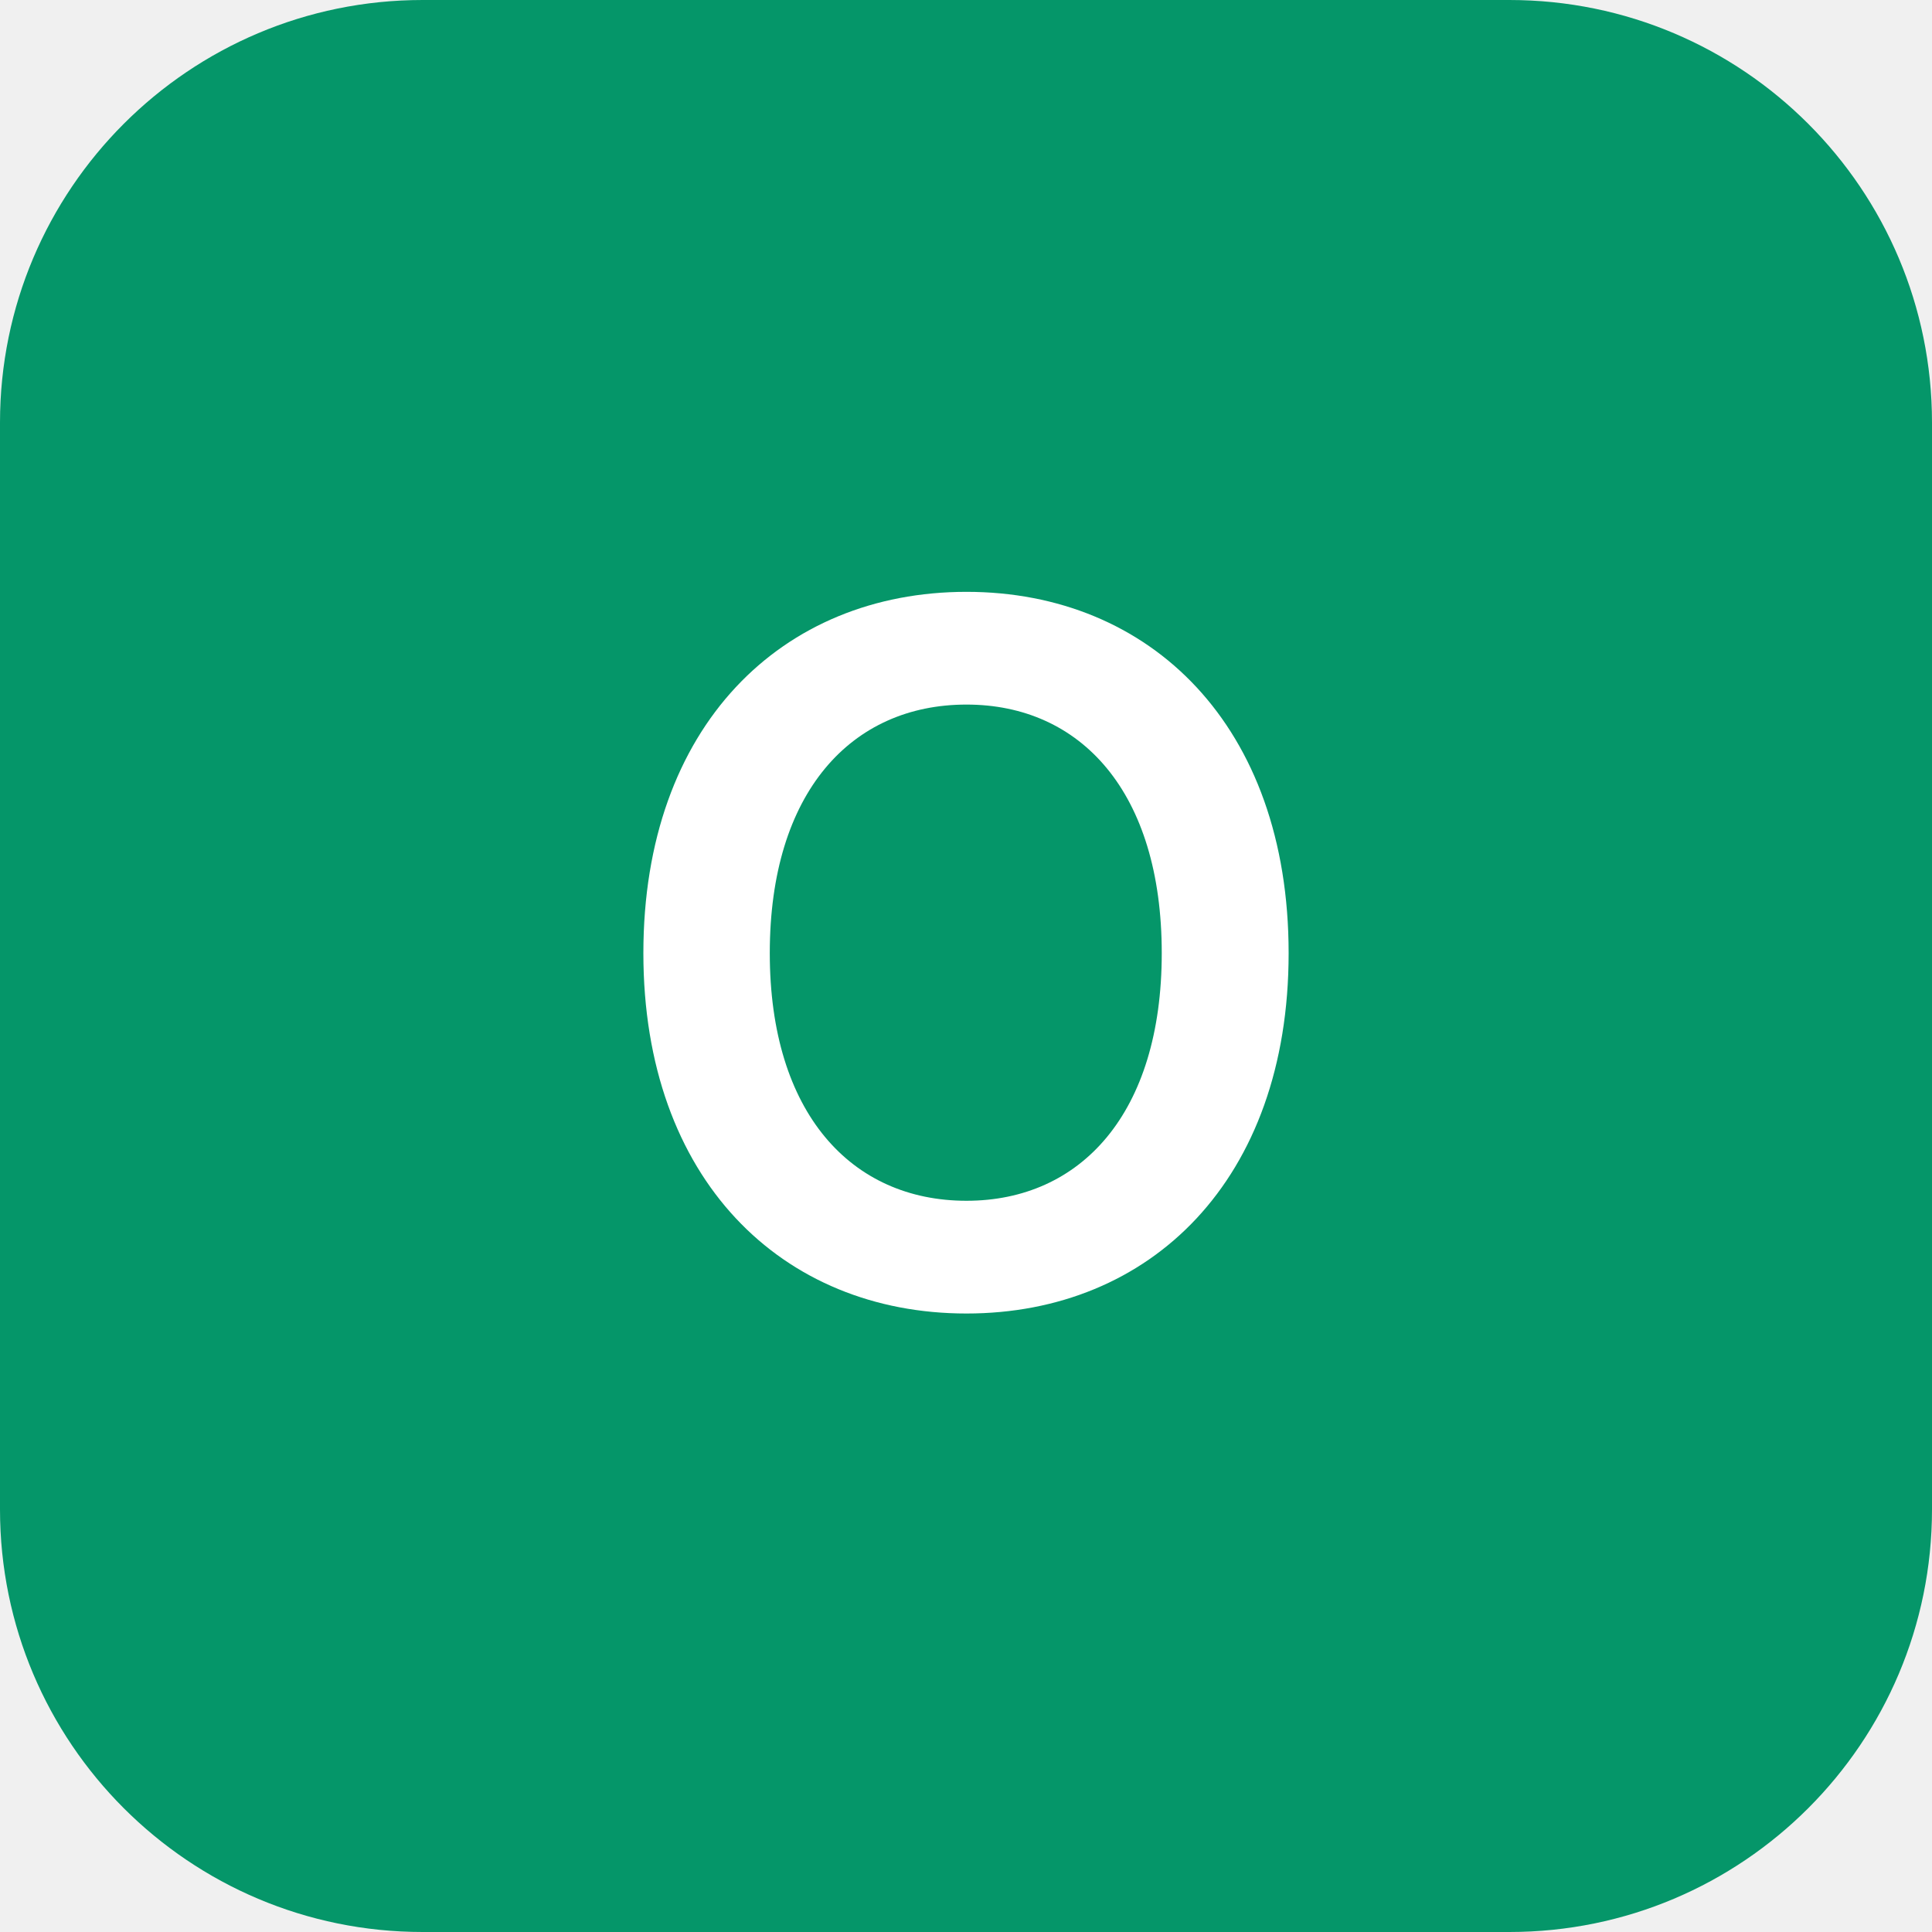
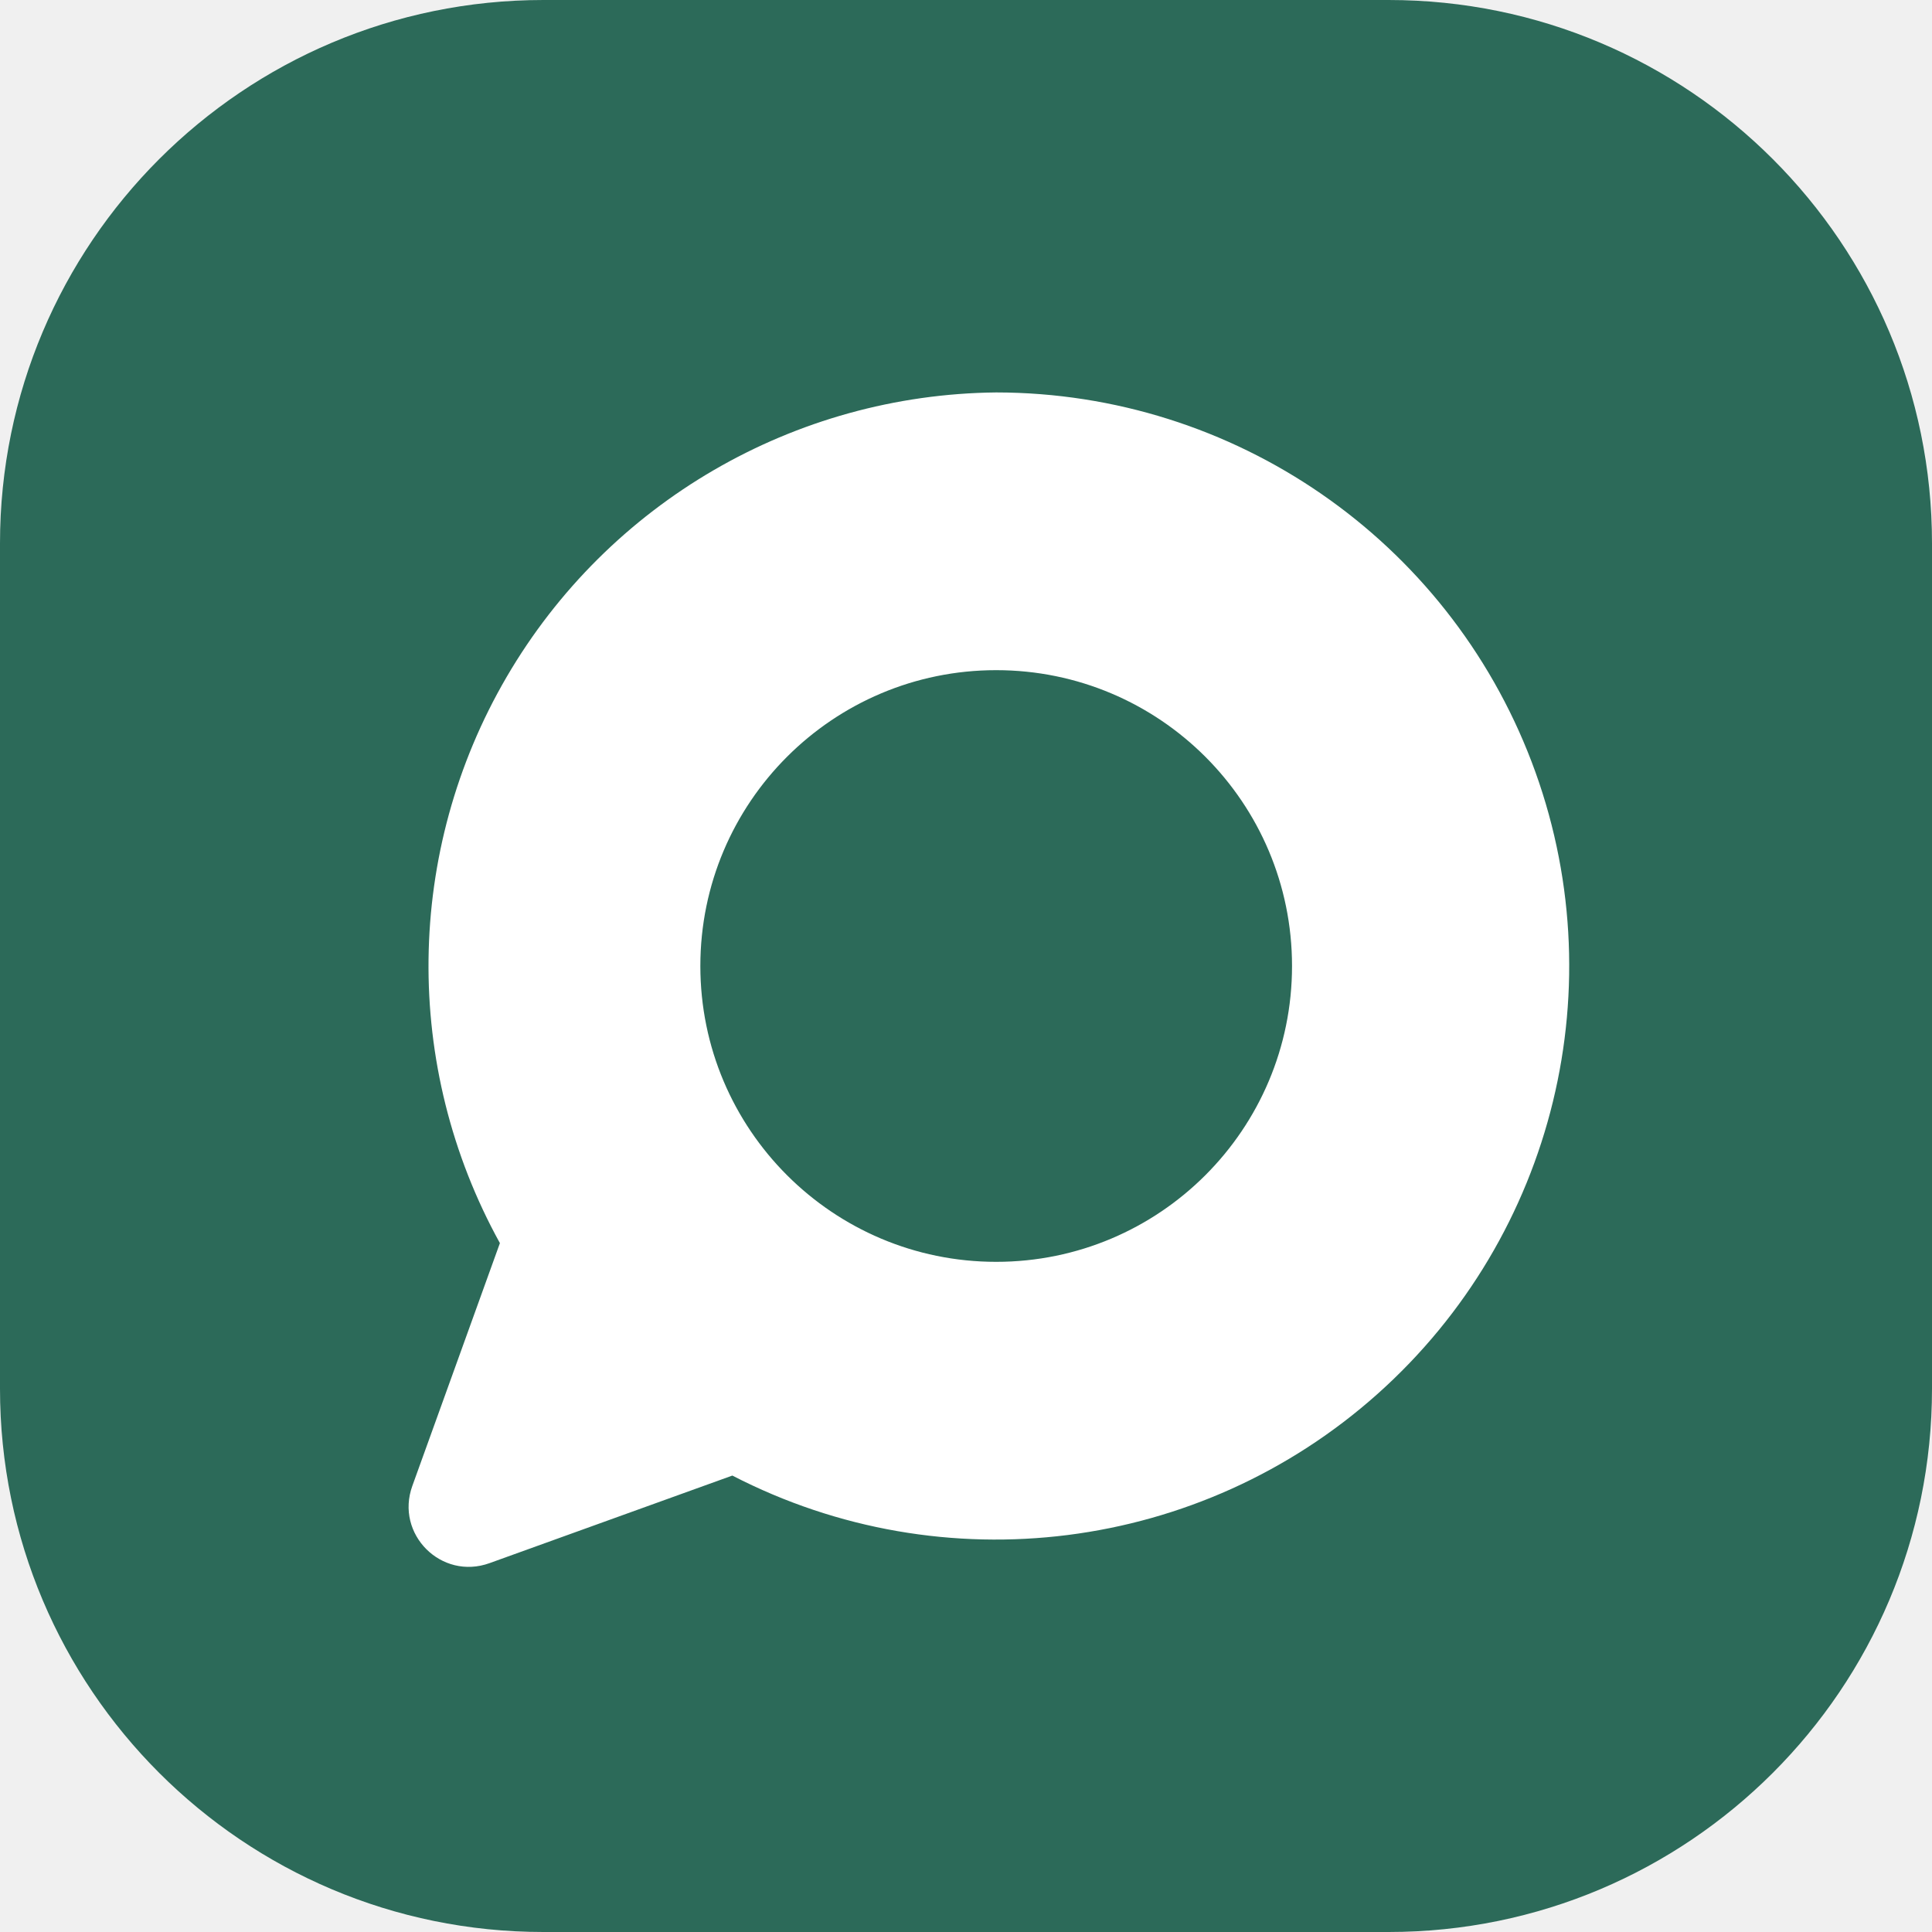
- <svg xmlns="http://www.w3.org/2000/svg" viewBox="0 0 64 64">
-   <rect width="64" height="64" rx="14" fill="#059669" />
-   <text x="32" y="32" dy="0.35em" text-anchor="middle" font-family="ui-sans-serif, system-ui, -apple-system, sans-serif" font-size="32" font-weight="600" fill="#ffffff">O</text>
+ <svg xmlns="http://www.w3.org/2000/svg" viewBox="0 0 32 32">
+   <rect width="32" height="32" rx="9" fill="#2c6a59" />
+   <path d="M16.5 6.5a9.5 9.5 0 1 1-4.37 17.94l-4.02 1.45c-.8.29-1.57-.48-1.28-1.28l1.45-4.02A9.5 9.5 0 0 1 16.5 6.5Zm0 4.6a4.9 4.9 0 1 0 0 9.8 4.9 4.9 0 0 0 0-9.8Z" fill="#fff" fill-rule="evenodd" />
</svg>
